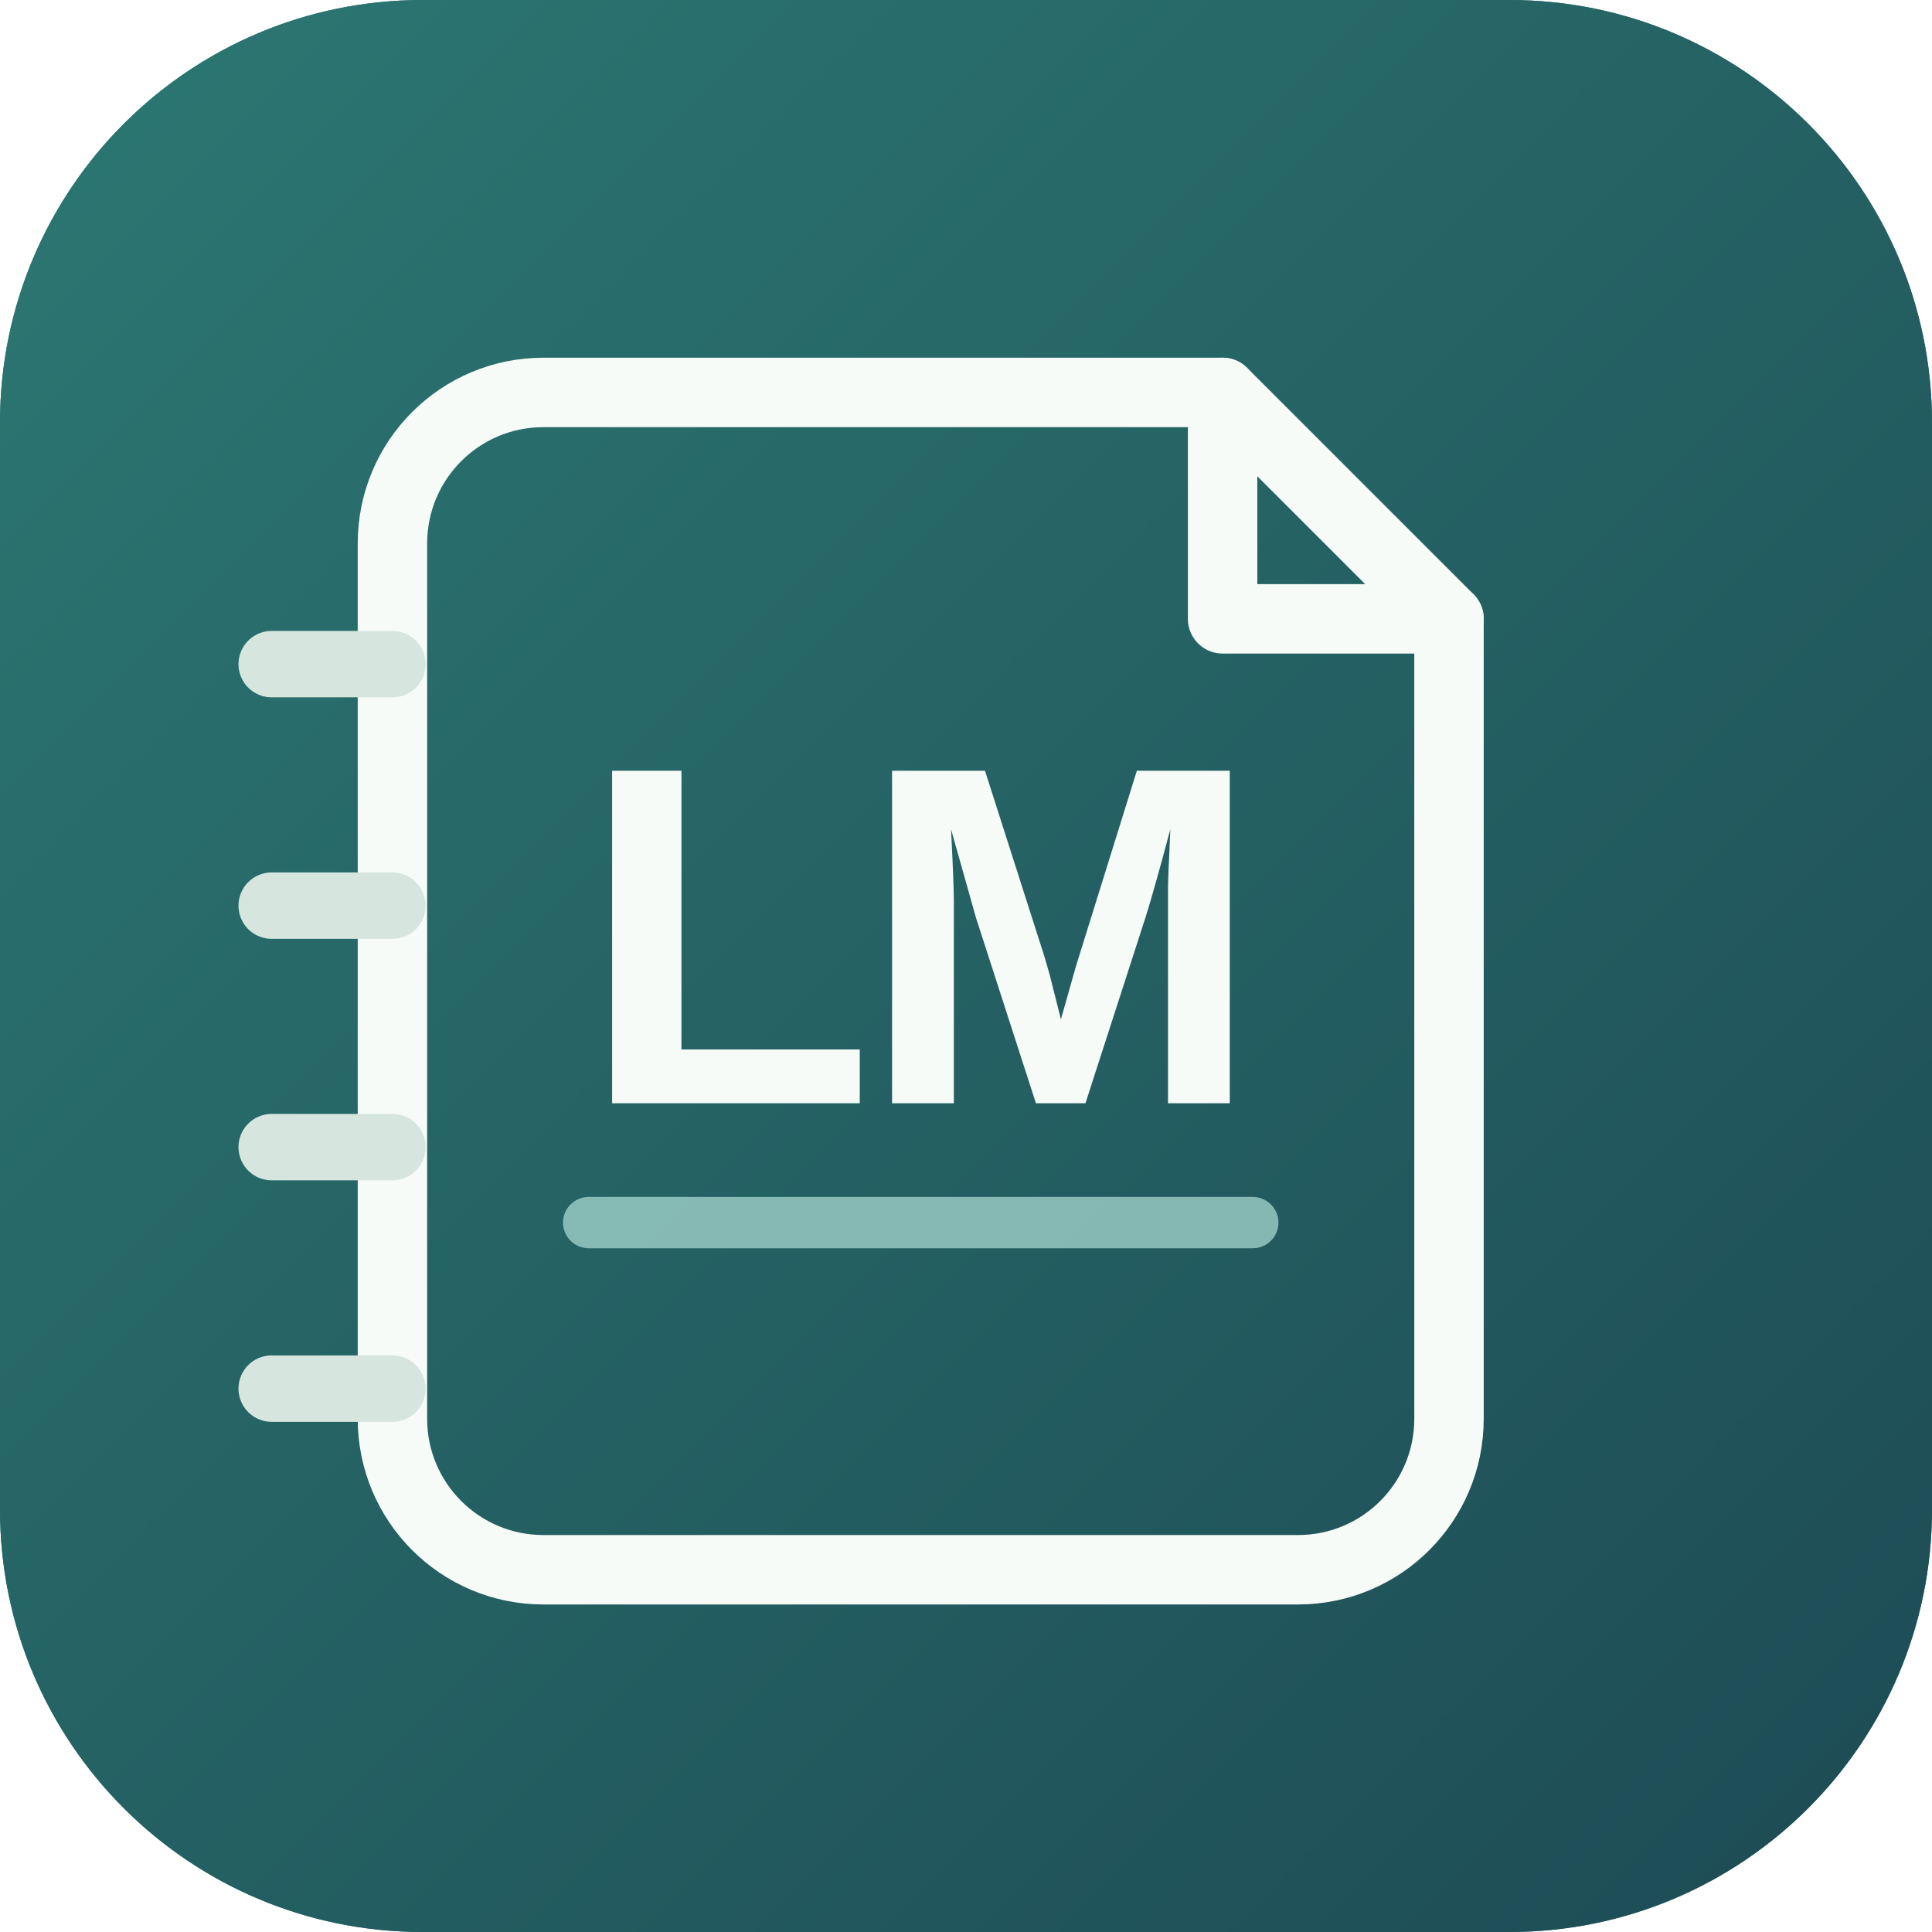
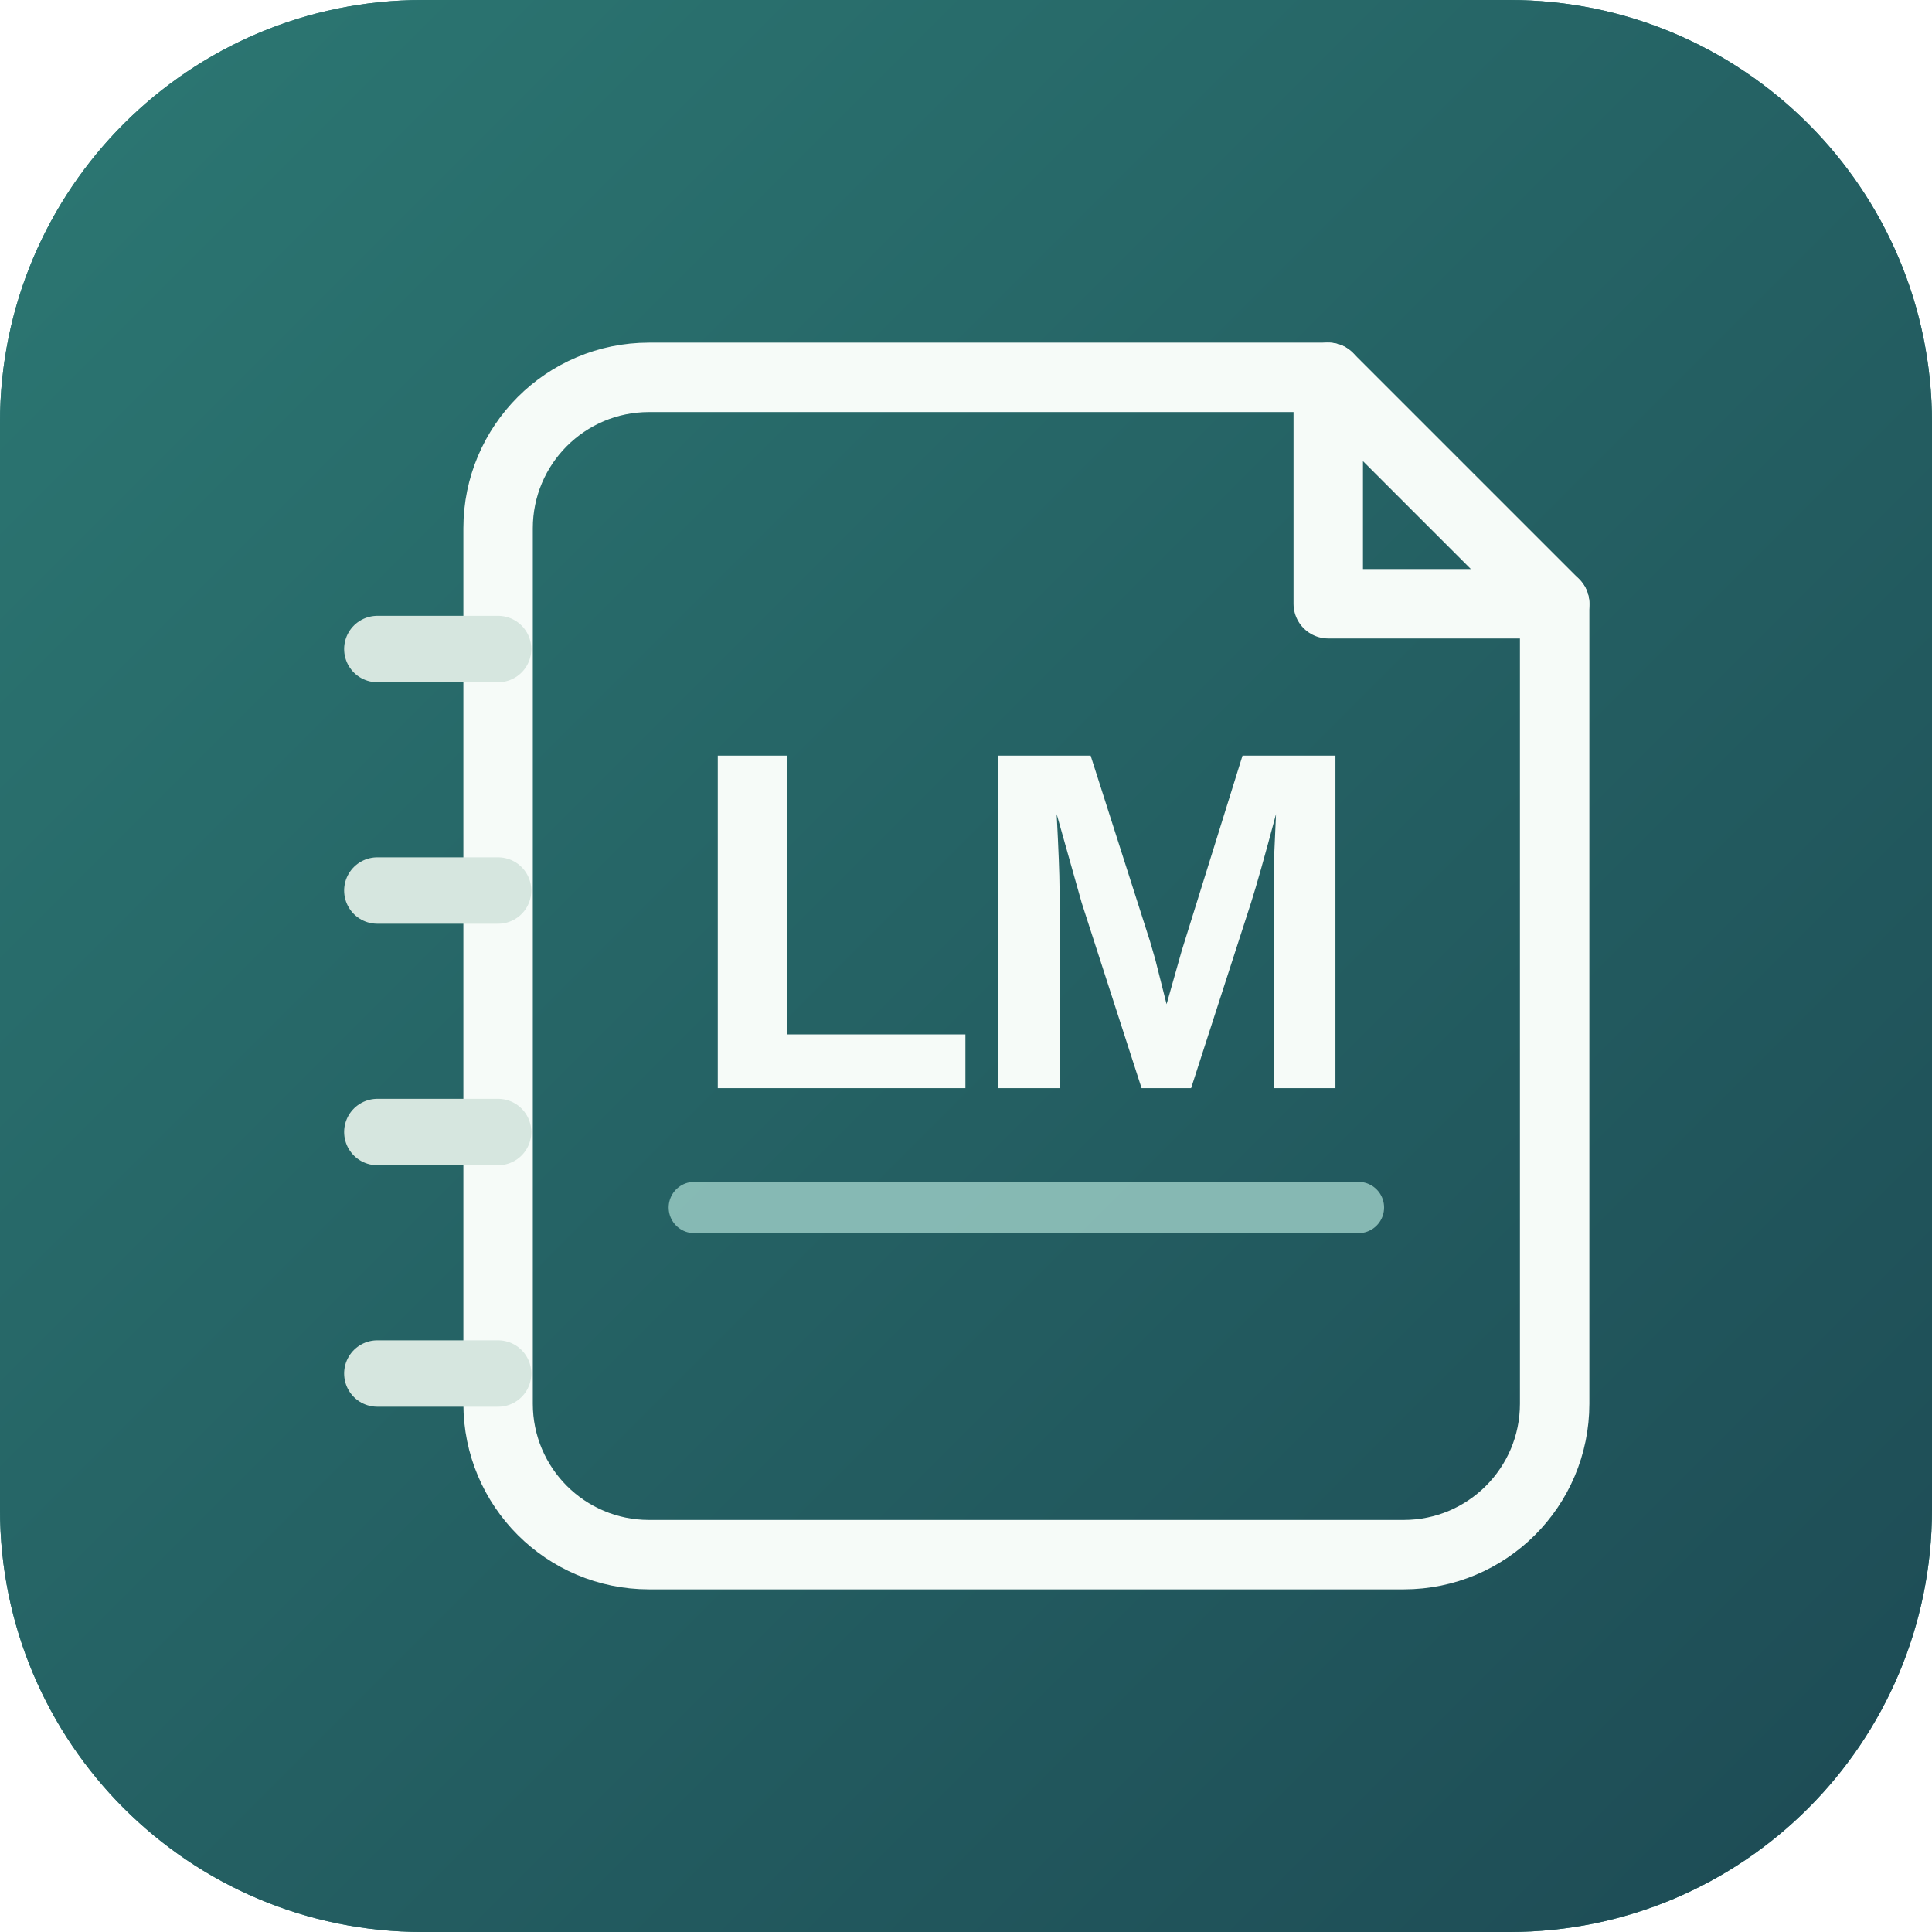
<svg xmlns="http://www.w3.org/2000/svg" viewBox="0 0 64 64">
  <defs>
    <linearGradient id="fv-bg" x1="0%" y1="0%" x2="100%" y2="100%">
      <stop offset="0%" stop-color="#2c7873" />
      <stop offset="100%" stop-color="#1d4a54" />
    </linearGradient>
  </defs>
  <rect width="64" height="64" rx="14" fill="#2c7873" />
  <rect width="64" height="64" rx="14" fill="url(#fv-bg)" />
-   <g fill="none" stroke-linecap="round" stroke-linejoin="round">
-     <path d="M18 13h22.5L48 20.5V47a5 5 0 0 1-5 5H18a5 5 0 0 1-5-5V18a5 5 0 0 1 5-5z" stroke="#f6fbf8" stroke-width="2.3" />
-     <path d="M40.5 13v7.5H48" stroke="#f6fbf8" stroke-width="2.3" />
-     <path d="M13 22h-4M13 30h-4M13 38h-4M13 46h-4" stroke="#d6e6df" stroke-width="2.2" />
-     <path d="M19.5 40.5h22" stroke="#9fcfc8" stroke-width="1.7" opacity="0.8" />
+   <g transform="translate(3.5 -0.5)">
+     <g fill="none" stroke-linecap="round" stroke-linejoin="round">
+       <path d="M18 13h22.5L48 20.5V47a5 5 0 0 1-5 5H18a5 5 0 0 1-5-5V18a5 5 0 0 1 5-5z" stroke="#f6fbf8" stroke-width="2.3" />
+       <path d="M40.5 13v7.5H48" stroke="#f6fbf8" stroke-width="2.3" />
+       <path d="M13 22h-4M13 30h-4M13 38h-4M13 46h-4" stroke="#d6e6df" stroke-width="2.2" />
+       <path d="M19.5 40.5h22" stroke="#9fcfc8" stroke-width="1.7" opacity="0.8" />
+     </g>
+     <text x="30.5" y="31" text-anchor="middle" dominant-baseline="central" fill="#f6fbf8" font-family="Arial, Helvetica, sans-serif" font-weight="700" font-size="16" letter-spacing="-0.5">LM</text>
  </g>
-   <text x="30.5" y="31" text-anchor="middle" dominant-baseline="central" fill="#f6fbf8" font-family="Arial, Helvetica, sans-serif" font-weight="700" font-size="16" letter-spacing="-0.5">LM</text>
</svg>
